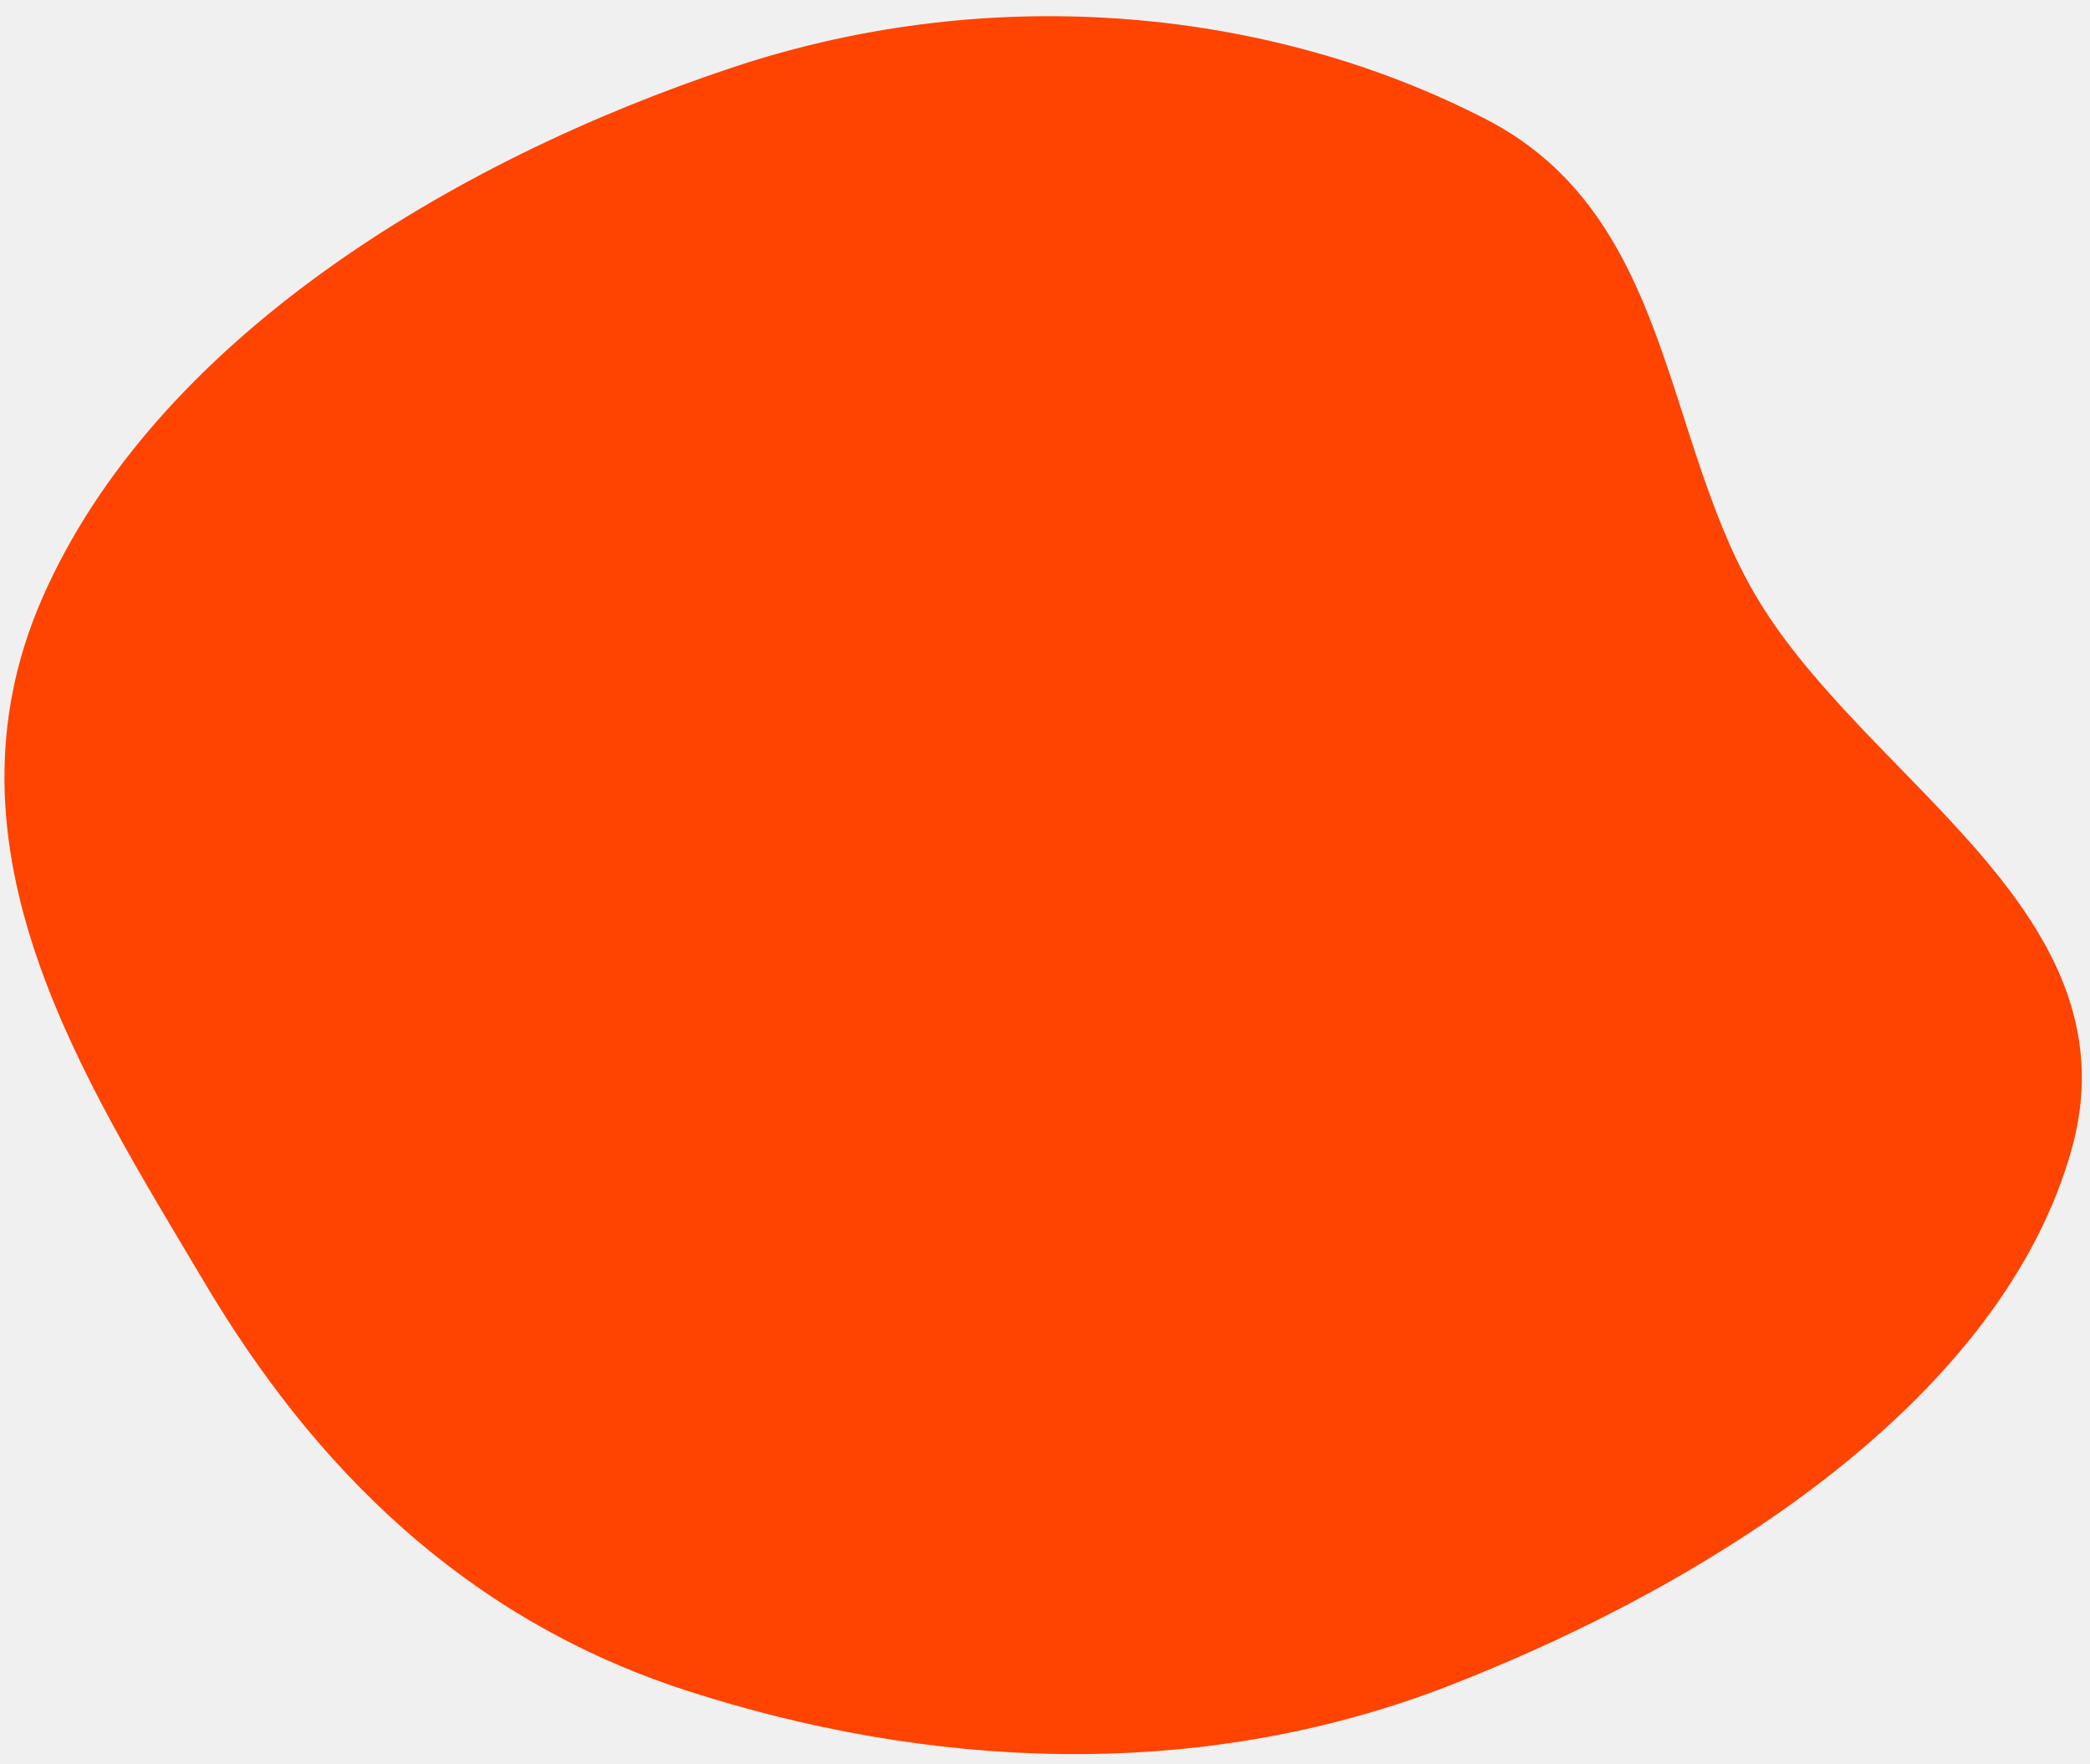
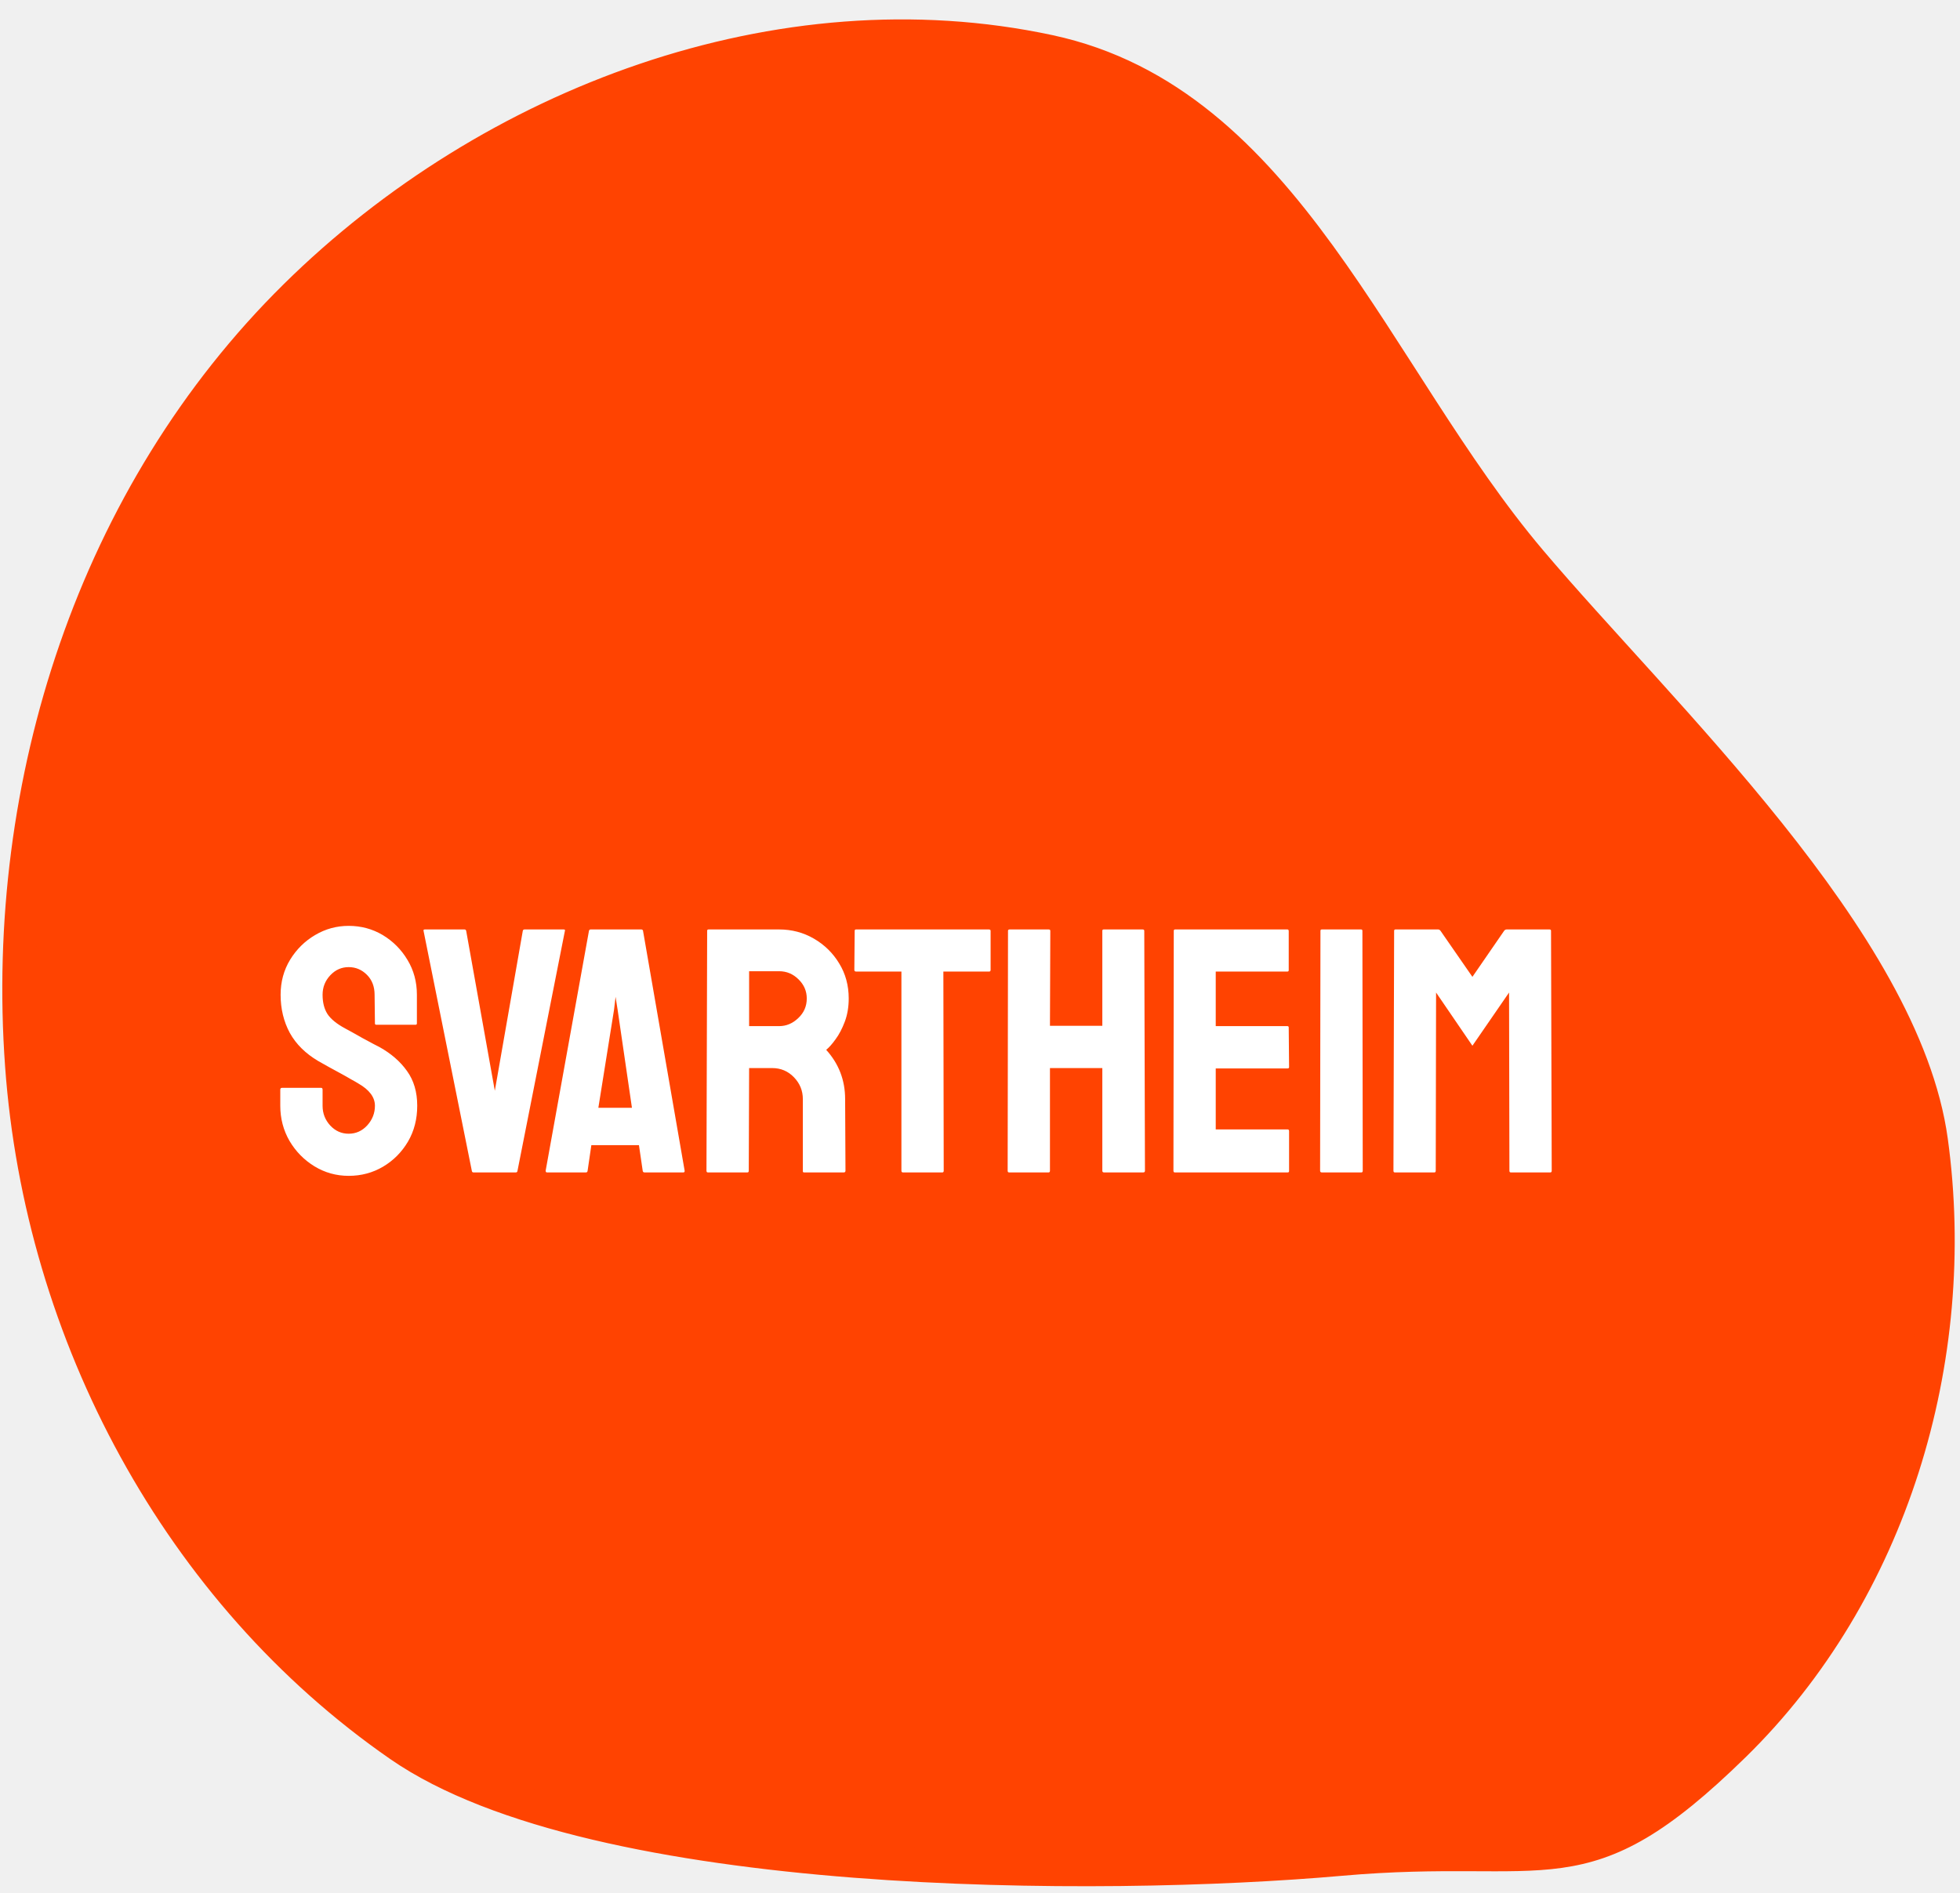
- <svg xmlns="http://www.w3.org/2000/svg" width="128" height="108" viewBox="0 0 128 108" fill="none">
-   <path fill-rule="evenodd" clip-rule="evenodd" d="M88.497 102.262C104.787 95.903 121.899 84.726 125.942 70.005C129.745 56.156 113.132 48.298 106.5 36.702C100.887 26.887 101.378 13.797 90.606 8.221C77.76 1.572 61.052 -0.173 45.319 5.034C27.792 10.834 10.162 21.81 3.499 37.048C-2.96 51.819 5.955 65.523 13.393 78.05C19.912 89.029 28.944 98.26 42.423 102.605C56.668 107.198 73.024 108.301 88.497 102.262Z" fill="#FF4301" stroke="#FF4301" stroke-width="2" />
+ <svg xmlns="http://www.w3.org/2000/svg" width="117" height="113" viewBox="0 0 117 113" fill="none">
+   <path fill-rule="evenodd" clip-rule="evenodd" d="M80 111C65.853 112.252 35.566 112.309 23.864 104.203C10.671 95.064 2.46 79.677 1.301 63.598C0.087 46.742 5.645 29.517 17.63 17.686C29.325 6.143 46.593 -0.359 62.616 3.076C76.743 6.104 81.978 22.413 91.339 33.486C99.087 42.651 113.643 56.2 115.28 68.12C117.07 81.159 112.878 95.032 103.502 104.203C94.359 113.146 92.701 109.876 80 111Z" fill="#FF4301" stroke="#FF4301" stroke-width="2" />
+   <path d="M20.813 70.204C20.074 70.204 19.392 70.014 18.767 69.633C18.149 69.253 17.654 68.748 17.281 68.117C16.914 67.479 16.731 66.779 16.731 66.019V65.062C16.731 64.988 16.765 64.95 16.833 64.95H19.174C19.229 64.95 19.256 64.988 19.256 65.062V66.019C19.256 66.474 19.409 66.868 19.714 67.2C20.019 67.526 20.386 67.689 20.813 67.689C21.248 67.689 21.618 67.523 21.923 67.19C22.229 66.851 22.381 66.46 22.381 66.019C22.381 65.51 22.049 65.066 21.384 64.686C21.275 64.618 21.132 64.536 20.956 64.441C20.786 64.34 20.583 64.224 20.345 64.095C20.108 63.966 19.877 63.841 19.653 63.718C19.429 63.59 19.212 63.467 19.001 63.352C18.241 62.904 17.674 62.344 17.301 61.672C16.935 60.993 16.751 60.233 16.751 59.392C16.751 58.618 16.941 57.919 17.321 57.295C17.701 56.677 18.197 56.188 18.808 55.828C19.425 55.462 20.094 55.279 20.813 55.279C21.553 55.279 22.232 55.462 22.849 55.828C23.467 56.202 23.959 56.697 24.326 57.315C24.699 57.932 24.886 58.625 24.886 59.392V61.102C24.886 61.156 24.858 61.184 24.804 61.184H22.463C22.408 61.184 22.381 61.156 22.381 61.102L22.361 59.392C22.361 58.903 22.208 58.506 21.903 58.201C21.597 57.895 21.234 57.742 20.813 57.742C20.386 57.742 20.019 57.905 19.714 58.231C19.409 58.557 19.256 58.944 19.256 59.392C19.256 59.846 19.351 60.227 19.541 60.532C19.738 60.837 20.094 61.129 20.61 61.407C20.664 61.435 20.79 61.503 20.986 61.611C21.183 61.72 21.401 61.842 21.638 61.978C21.882 62.107 22.103 62.225 22.3 62.334C22.497 62.436 22.615 62.497 22.656 62.517C23.348 62.904 23.895 63.379 24.295 63.943C24.702 64.506 24.906 65.198 24.906 66.019C24.906 66.814 24.723 67.526 24.356 68.157C23.983 68.788 23.488 69.287 22.87 69.654C22.252 70.02 21.567 70.204 20.813 70.204ZM30.79 70H28.266C28.204 70 28.171 69.966 28.164 69.898L25.283 55.574C25.269 55.52 25.296 55.493 25.364 55.493H27.726C27.78 55.493 27.814 55.52 27.828 55.574L29.538 65.124L31.208 55.574C31.221 55.52 31.255 55.493 31.31 55.493H33.641C33.716 55.493 33.743 55.52 33.722 55.574L30.892 69.898C30.885 69.966 30.852 70 30.79 70ZM32.572 69.898L35.158 55.574C35.172 55.52 35.205 55.493 35.26 55.493H38.283C38.338 55.493 38.372 55.52 38.385 55.574L40.869 69.898C40.876 69.966 40.849 70 40.788 70H38.477C38.409 70 38.372 69.966 38.365 69.898L38.141 68.371H35.3L35.077 69.898C35.07 69.966 35.036 70 34.975 70H32.654C32.599 70 32.572 69.966 32.572 69.898ZM36.654 60.288L35.718 66.141H37.723L36.868 60.288L36.746 59.514L36.654 60.288ZM44.616 70H42.254C42.2 70 42.172 69.966 42.172 69.898L42.213 55.574C42.213 55.52 42.24 55.493 42.295 55.493H46.509C47.263 55.493 47.955 55.676 48.586 56.042C49.217 56.409 49.72 56.901 50.093 57.519C50.473 58.136 50.663 58.835 50.663 59.616C50.663 60.125 50.585 60.586 50.429 61C50.273 61.414 50.09 61.764 49.879 62.049C49.675 62.334 49.489 62.544 49.319 62.68C50.073 63.515 50.449 64.496 50.449 65.622L50.47 69.898C50.47 69.966 50.436 70 50.368 70H48.006C47.952 70 47.925 69.98 47.925 69.939V65.622C47.925 65.12 47.748 64.686 47.395 64.319C47.042 63.953 46.608 63.769 46.092 63.769H44.718L44.697 69.898C44.697 69.966 44.67 70 44.616 70ZM46.509 57.987H44.718V61.265H46.509C46.937 61.265 47.317 61.105 47.65 60.786C47.989 60.468 48.159 60.077 48.159 59.616C48.159 59.175 47.996 58.794 47.67 58.475C47.344 58.15 46.957 57.987 46.509 57.987ZM56.252 70H53.901C53.839 70 53.809 69.966 53.809 69.898V58.007H51.101C51.033 58.007 50.999 57.973 50.999 57.905L51.019 55.574C51.019 55.52 51.047 55.493 51.101 55.493H59.021C59.096 55.493 59.133 55.52 59.133 55.574V57.905C59.133 57.973 59.106 58.007 59.052 58.007H56.313L56.334 69.898C56.334 69.966 56.306 70 56.252 70ZM62.595 70H60.233C60.179 70 60.151 69.966 60.151 69.898L60.172 55.574C60.172 55.52 60.206 55.493 60.274 55.493H62.595C62.663 55.493 62.697 55.52 62.697 55.574L62.676 61.245H65.802V55.574C65.802 55.52 65.829 55.493 65.883 55.493H68.204C68.272 55.493 68.306 55.52 68.306 55.574L68.347 69.898C68.347 69.966 68.313 70 68.245 70H65.903C65.836 70 65.802 69.966 65.802 69.898V63.769H62.676V69.898C62.676 69.966 62.649 70 62.595 70ZM76.868 70H70.128C70.074 70 70.047 69.966 70.047 69.898L70.067 55.574C70.067 55.52 70.094 55.493 70.149 55.493H76.848C76.902 55.493 76.929 55.526 76.929 55.594V57.926C76.929 57.98 76.902 58.007 76.848 58.007H72.572V61.265H76.848C76.902 61.265 76.929 61.292 76.929 61.346L76.95 63.708C76.95 63.763 76.922 63.79 76.868 63.79H72.572V67.434H76.868C76.922 67.434 76.95 67.468 76.95 67.536V69.919C76.95 69.973 76.922 70 76.868 70ZM81.266 70H78.904C78.836 70 78.802 69.966 78.802 69.898L78.823 55.574C78.823 55.52 78.85 55.493 78.904 55.493H81.246C81.3 55.493 81.327 55.52 81.327 55.574L81.347 69.898C81.347 69.966 81.32 70 81.266 70ZM85.623 70H83.261C83.207 70 83.18 69.966 83.18 69.898L83.221 55.574C83.221 55.52 83.248 55.493 83.302 55.493H85.847C85.902 55.493 85.949 55.52 85.99 55.574L87.894 58.323L89.787 55.574C89.828 55.52 89.879 55.493 89.94 55.493H92.495C92.556 55.493 92.587 55.52 92.587 55.574L92.628 69.898C92.628 69.966 92.6 70 92.546 70H90.184C90.13 70 90.103 69.966 90.103 69.898L90.082 59.259L87.894 62.436L85.725 59.259L85.705 69.898C85.705 69.966 85.678 70 85.623 70Z" fill="white" />
</svg>
